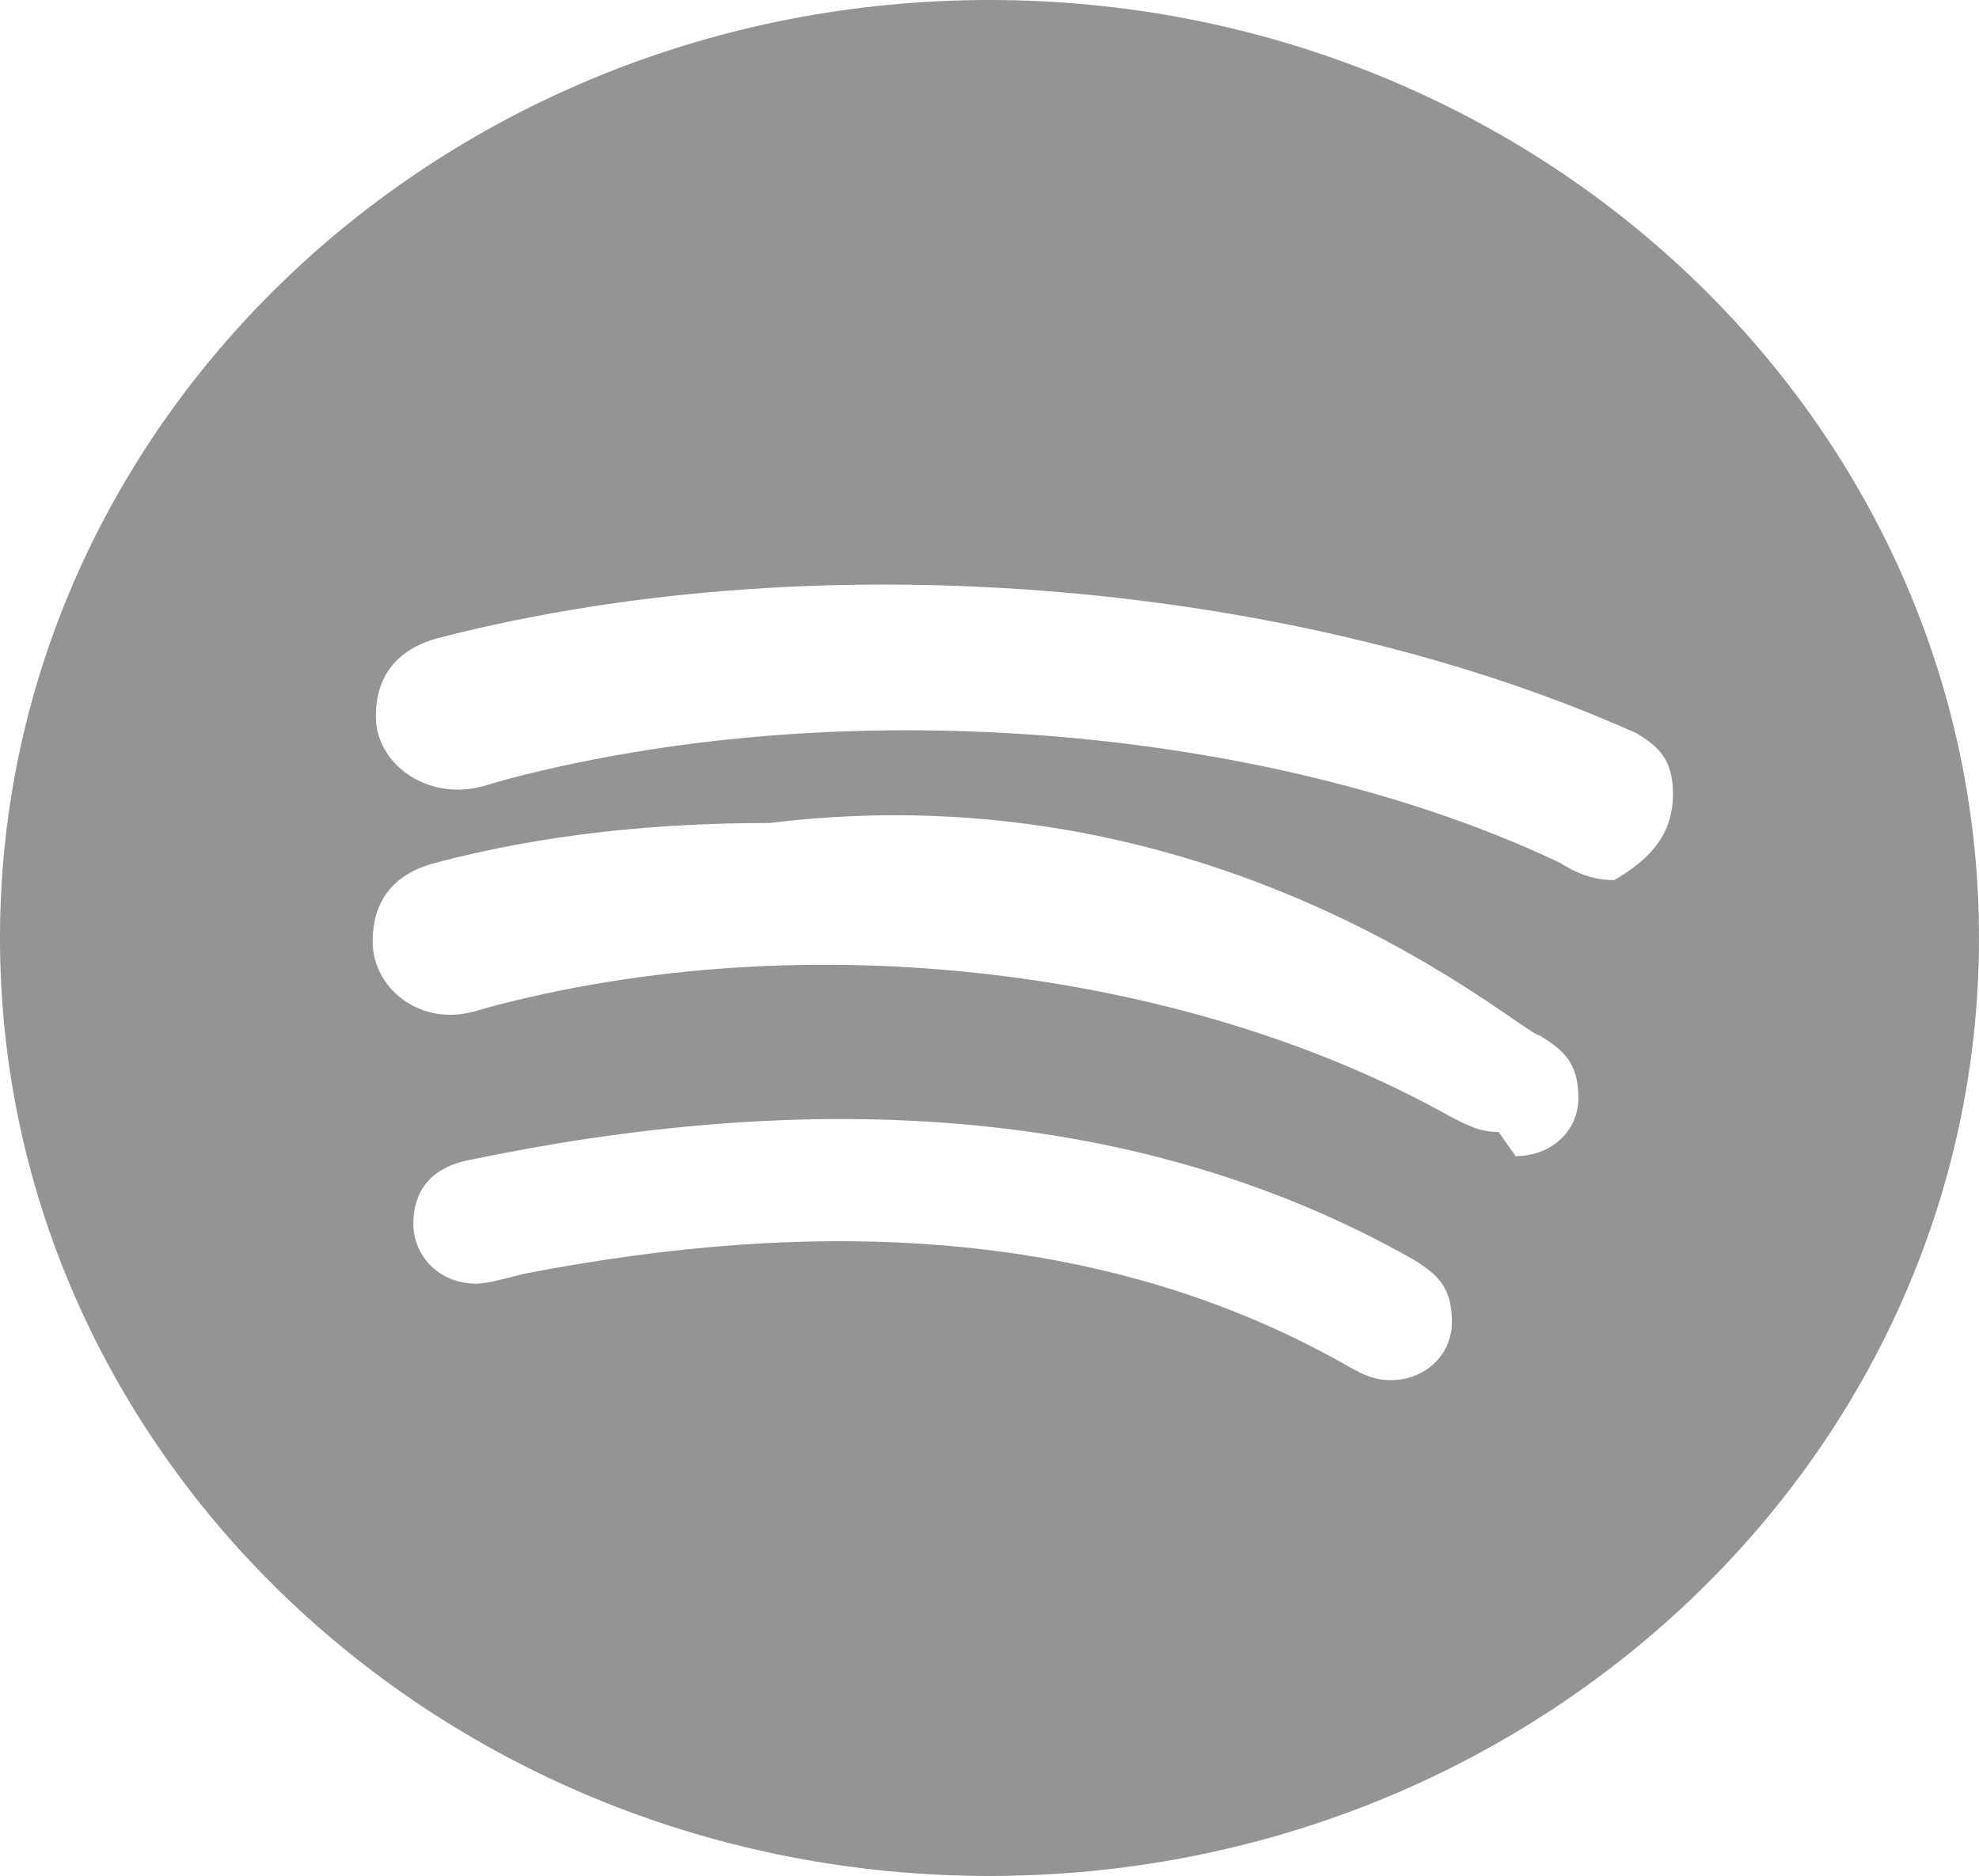
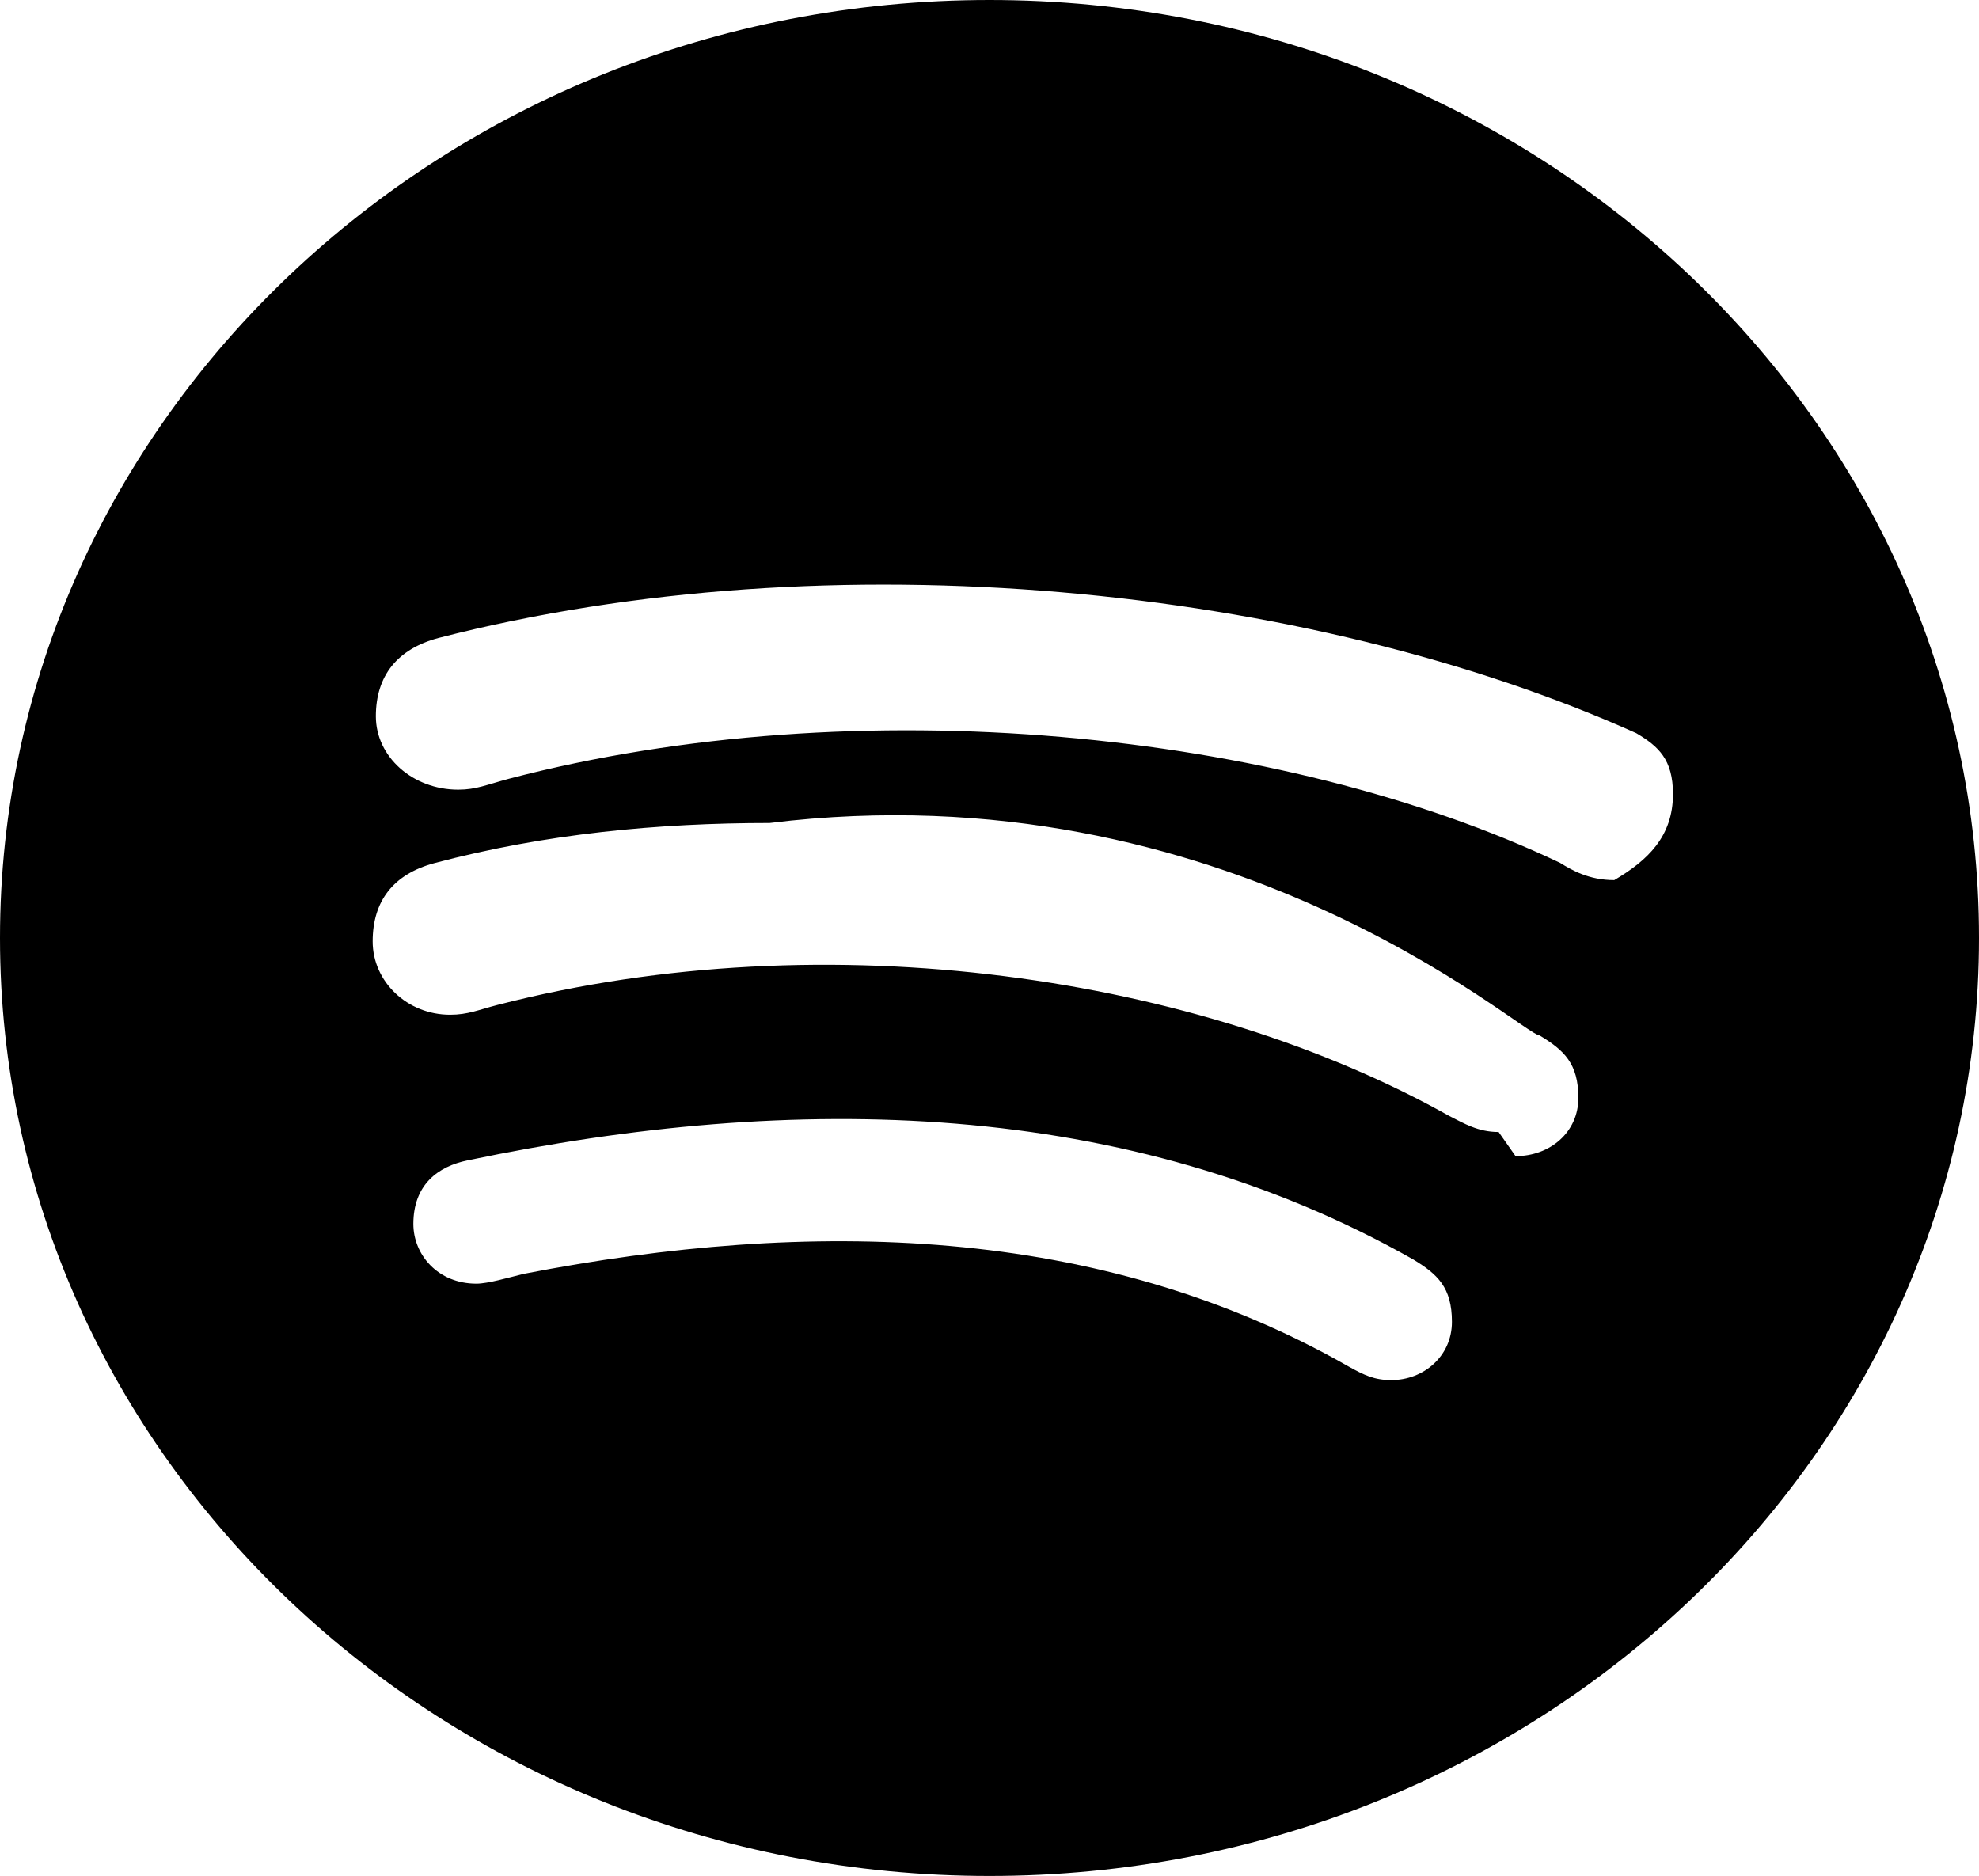
- <svg class="Icon_awesome_spotify" viewBox="0 0.563 88.75 84.134">
-   <path fill="#949494" id="Icon_awesome_spotify" d="M 44.375 0.563 C 19.879 0.563 0 19.408 0 42.629 C 0 65.851 19.879 84.696 44.375 84.696 C 68.871 84.696 88.75 65.851 88.75 42.629 C 88.75 19.408 68.871 0.563 44.375 0.563 Z M 62.393 62.458 C 61.642 62.458 61.177 62.238 60.479 61.848 C 49.313 55.47 36.323 55.199 23.494 57.692 C 22.796 57.862 21.883 58.133 21.364 58.133 C 19.629 58.133 18.537 56.827 18.537 55.453 C 18.537 53.706 19.629 52.875 20.971 52.603 C 35.625 49.533 50.602 49.805 63.377 57.047 C 64.469 57.709 65.113 58.303 65.113 59.846 C 65.113 61.39 63.843 62.458 62.393 62.458 Z M 67.207 51.331 C 66.276 51.331 65.65 50.941 65.006 50.619 C 53.823 44.343 37.146 41.815 22.313 45.632 C 21.454 45.852 20.989 46.073 20.183 46.073 C 18.269 46.073 16.712 44.597 16.712 42.782 C 16.712 40.967 17.643 39.763 19.486 39.271 C 24.46 37.948 29.542 37.473 34.517 37.473 C 54.998 34.945 68.297 47.002 69.048 47.002 C 70.14 47.663 70.784 48.257 70.784 49.801 C 70.784 51.344 69.513 52.413 67.967 52.413 Z M 72.393 40.034 C 71.248 40.034 70.477 39.579 69.958 39.257 C 57.469 33.322 38.48 31.398 22.832 35.486 C 21.818 35.757 21.353 35.978 20.548 35.978 C 18.505 35.978 16.855 34.502 16.855 32.687 C 16.855 30.872 17.816 29.668 19.659 29.176 C 37.289 24.632 58.634 26.828 73.378 33.443 C 74.382 34.037 75.026 34.63 75.026 36.174 C 75.026 38.088 73.881 39.157 72.393 40.034 Z" />
+ <svg class="Icon_awesome_spotify" viewBox="0 0.563 88.75 84.134" fill="currentColor">
+   <path id="Icon_awesome_spotify" d="M 44.375 0.563 C 19.879 0.563 0 19.408 0 42.629 C 0 65.851 19.879 84.696 44.375 84.696 C 68.871 84.696 88.75 65.851 88.75 42.629 C 88.75 19.408 68.871 0.563 44.375 0.563 Z M 62.393 62.458 C 61.642 62.458 61.177 62.238 60.479 61.848 C 49.313 55.47 36.323 55.199 23.494 57.692 C 22.796 57.862 21.883 58.133 21.364 58.133 C 19.629 58.133 18.537 56.827 18.537 55.453 C 18.537 53.706 19.629 52.875 20.971 52.603 C 35.625 49.533 50.602 49.805 63.377 57.047 C 64.469 57.709 65.113 58.303 65.113 59.846 C 65.113 61.39 63.843 62.458 62.393 62.458 Z M 67.207 51.331 C 66.276 51.331 65.65 50.941 65.006 50.619 C 53.823 44.343 37.146 41.815 22.313 45.632 C 21.454 45.852 20.989 46.073 20.183 46.073 C 18.269 46.073 16.712 44.597 16.712 42.782 C 16.712 40.967 17.643 39.763 19.486 39.271 C 24.46 37.948 29.542 37.473 34.517 37.473 C 54.998 34.945 68.297 47.002 69.048 47.002 C 70.14 47.663 70.784 48.257 70.784 49.801 C 70.784 51.344 69.513 52.413 67.967 52.413 Z M 72.393 40.034 C 71.248 40.034 70.477 39.579 69.958 39.257 C 57.469 33.322 38.48 31.398 22.832 35.486 C 21.818 35.757 21.353 35.978 20.548 35.978 C 18.505 35.978 16.855 34.502 16.855 32.687 C 16.855 30.872 17.816 29.668 19.659 29.176 C 37.289 24.632 58.634 26.828 73.378 33.443 C 74.382 34.037 75.026 34.63 75.026 36.174 C 75.026 38.088 73.881 39.157 72.393 40.034 Z" />
</svg>
